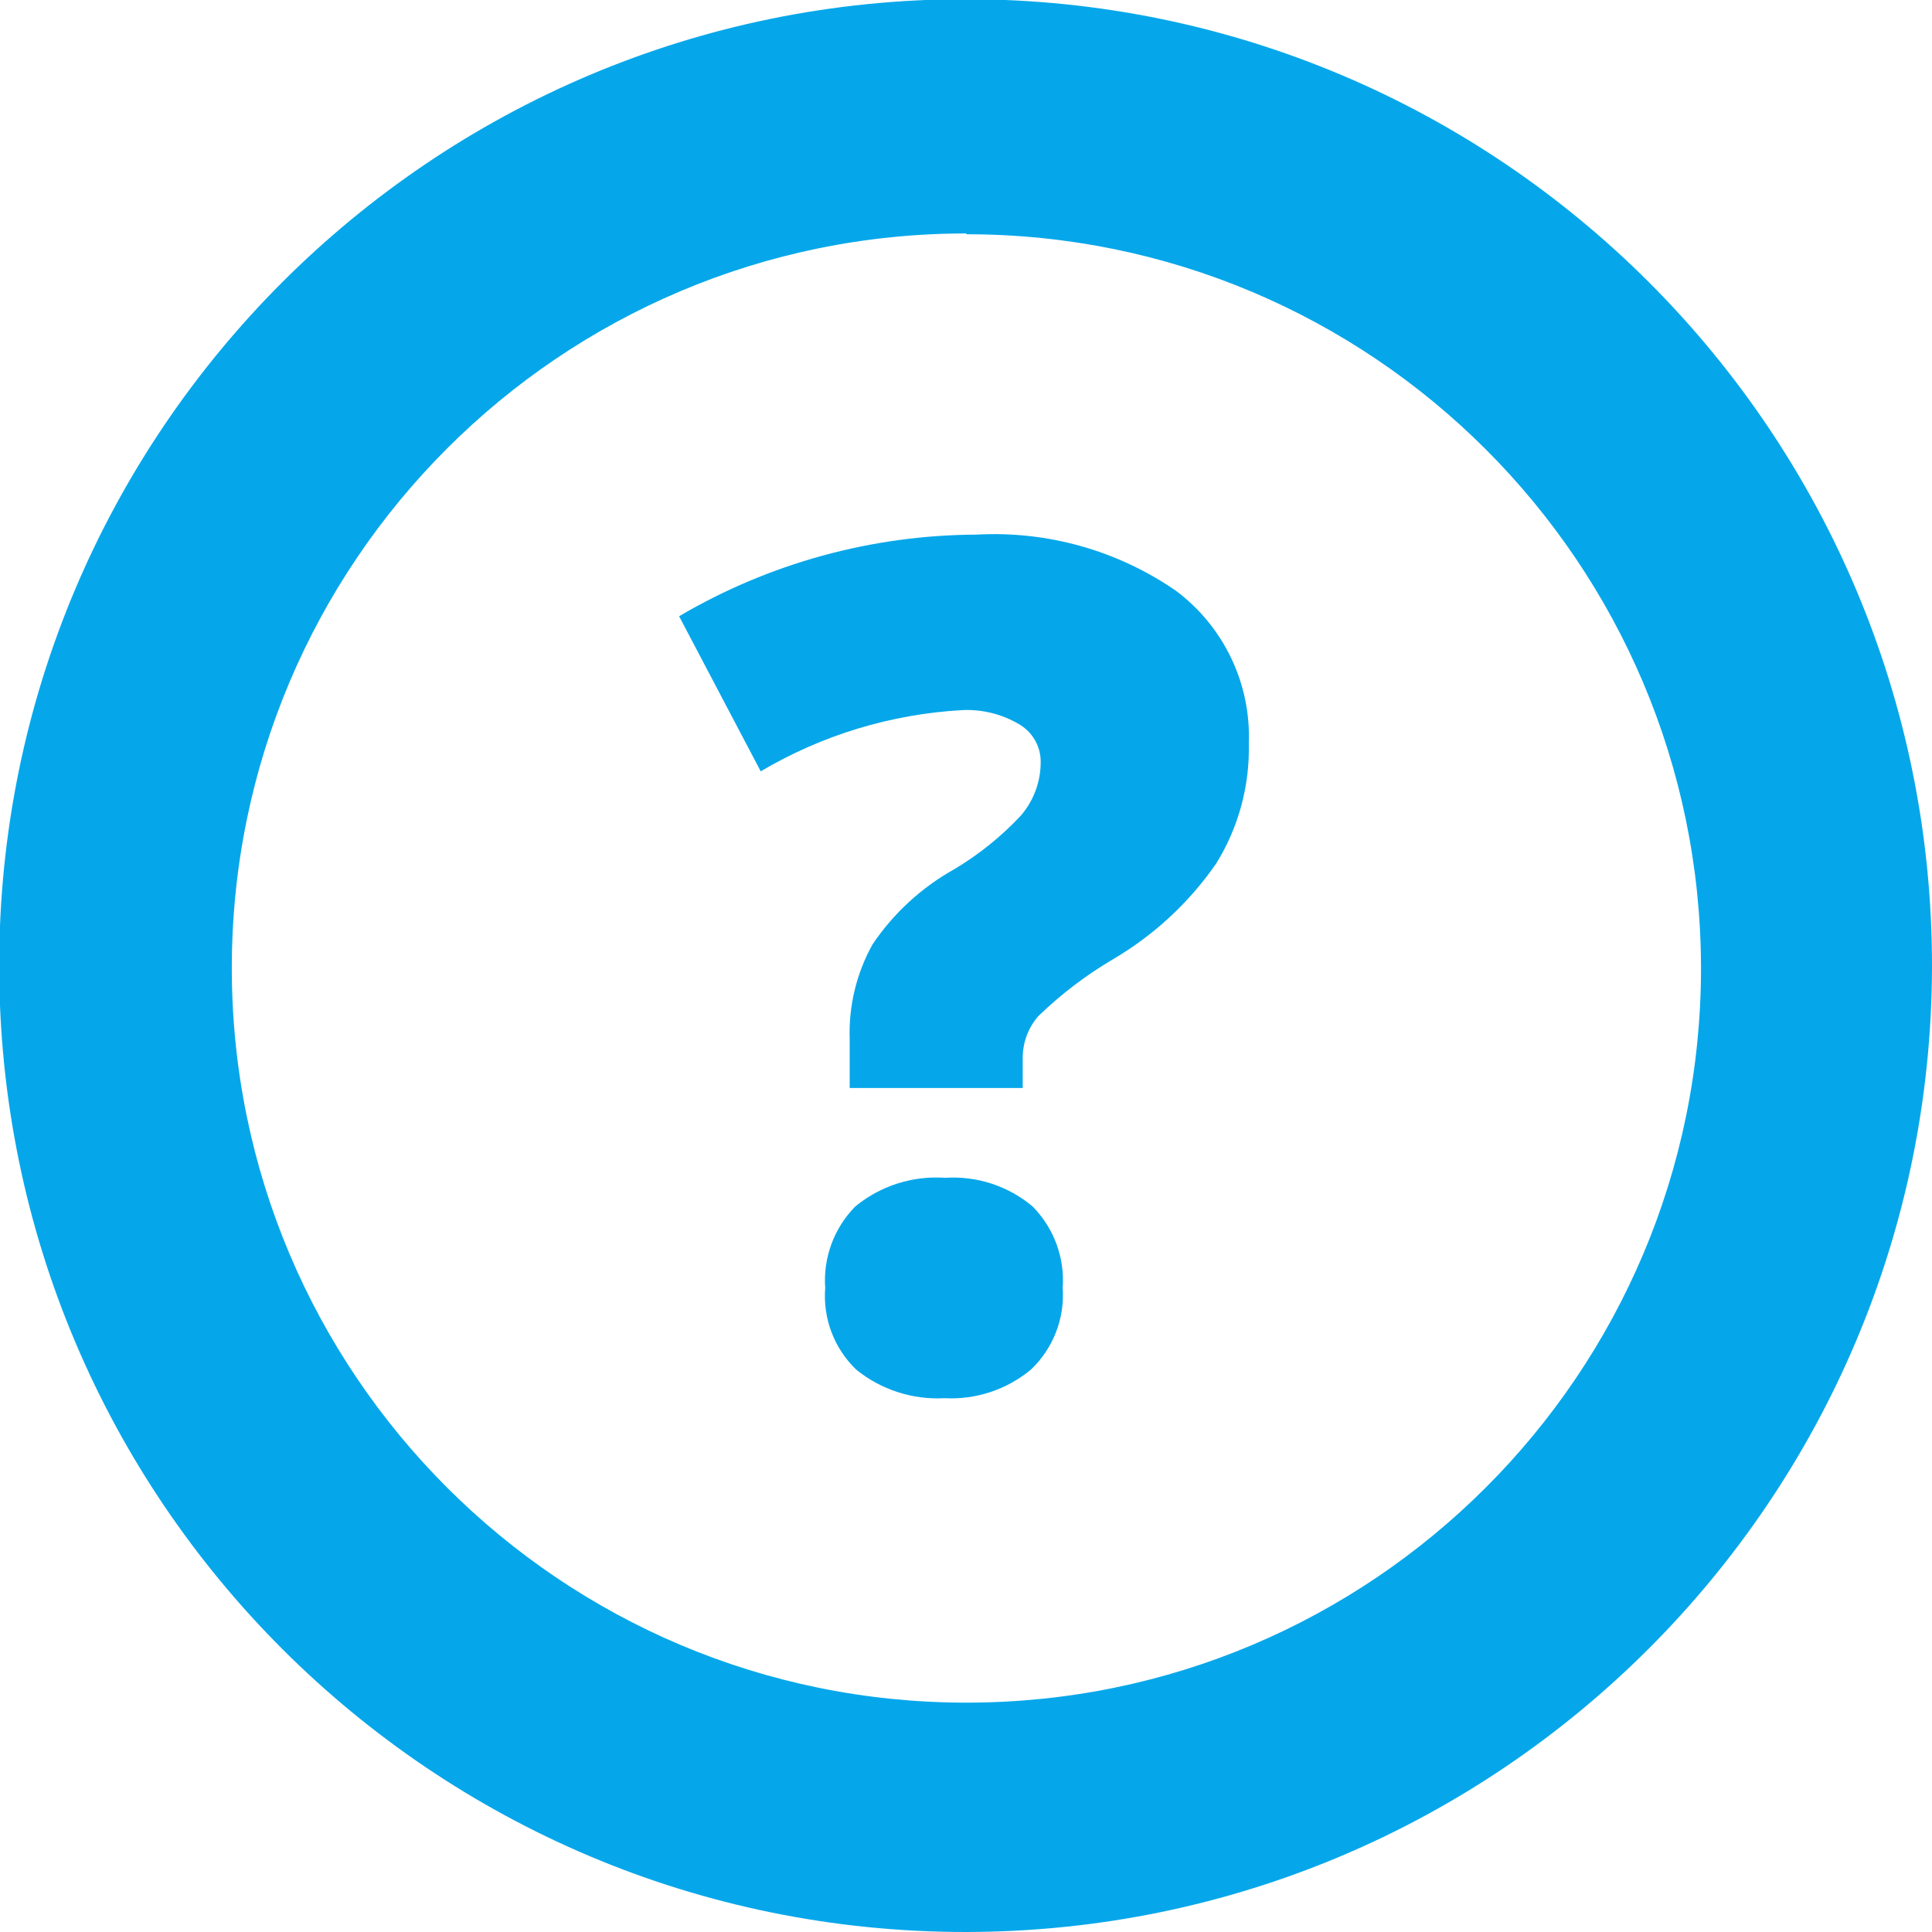
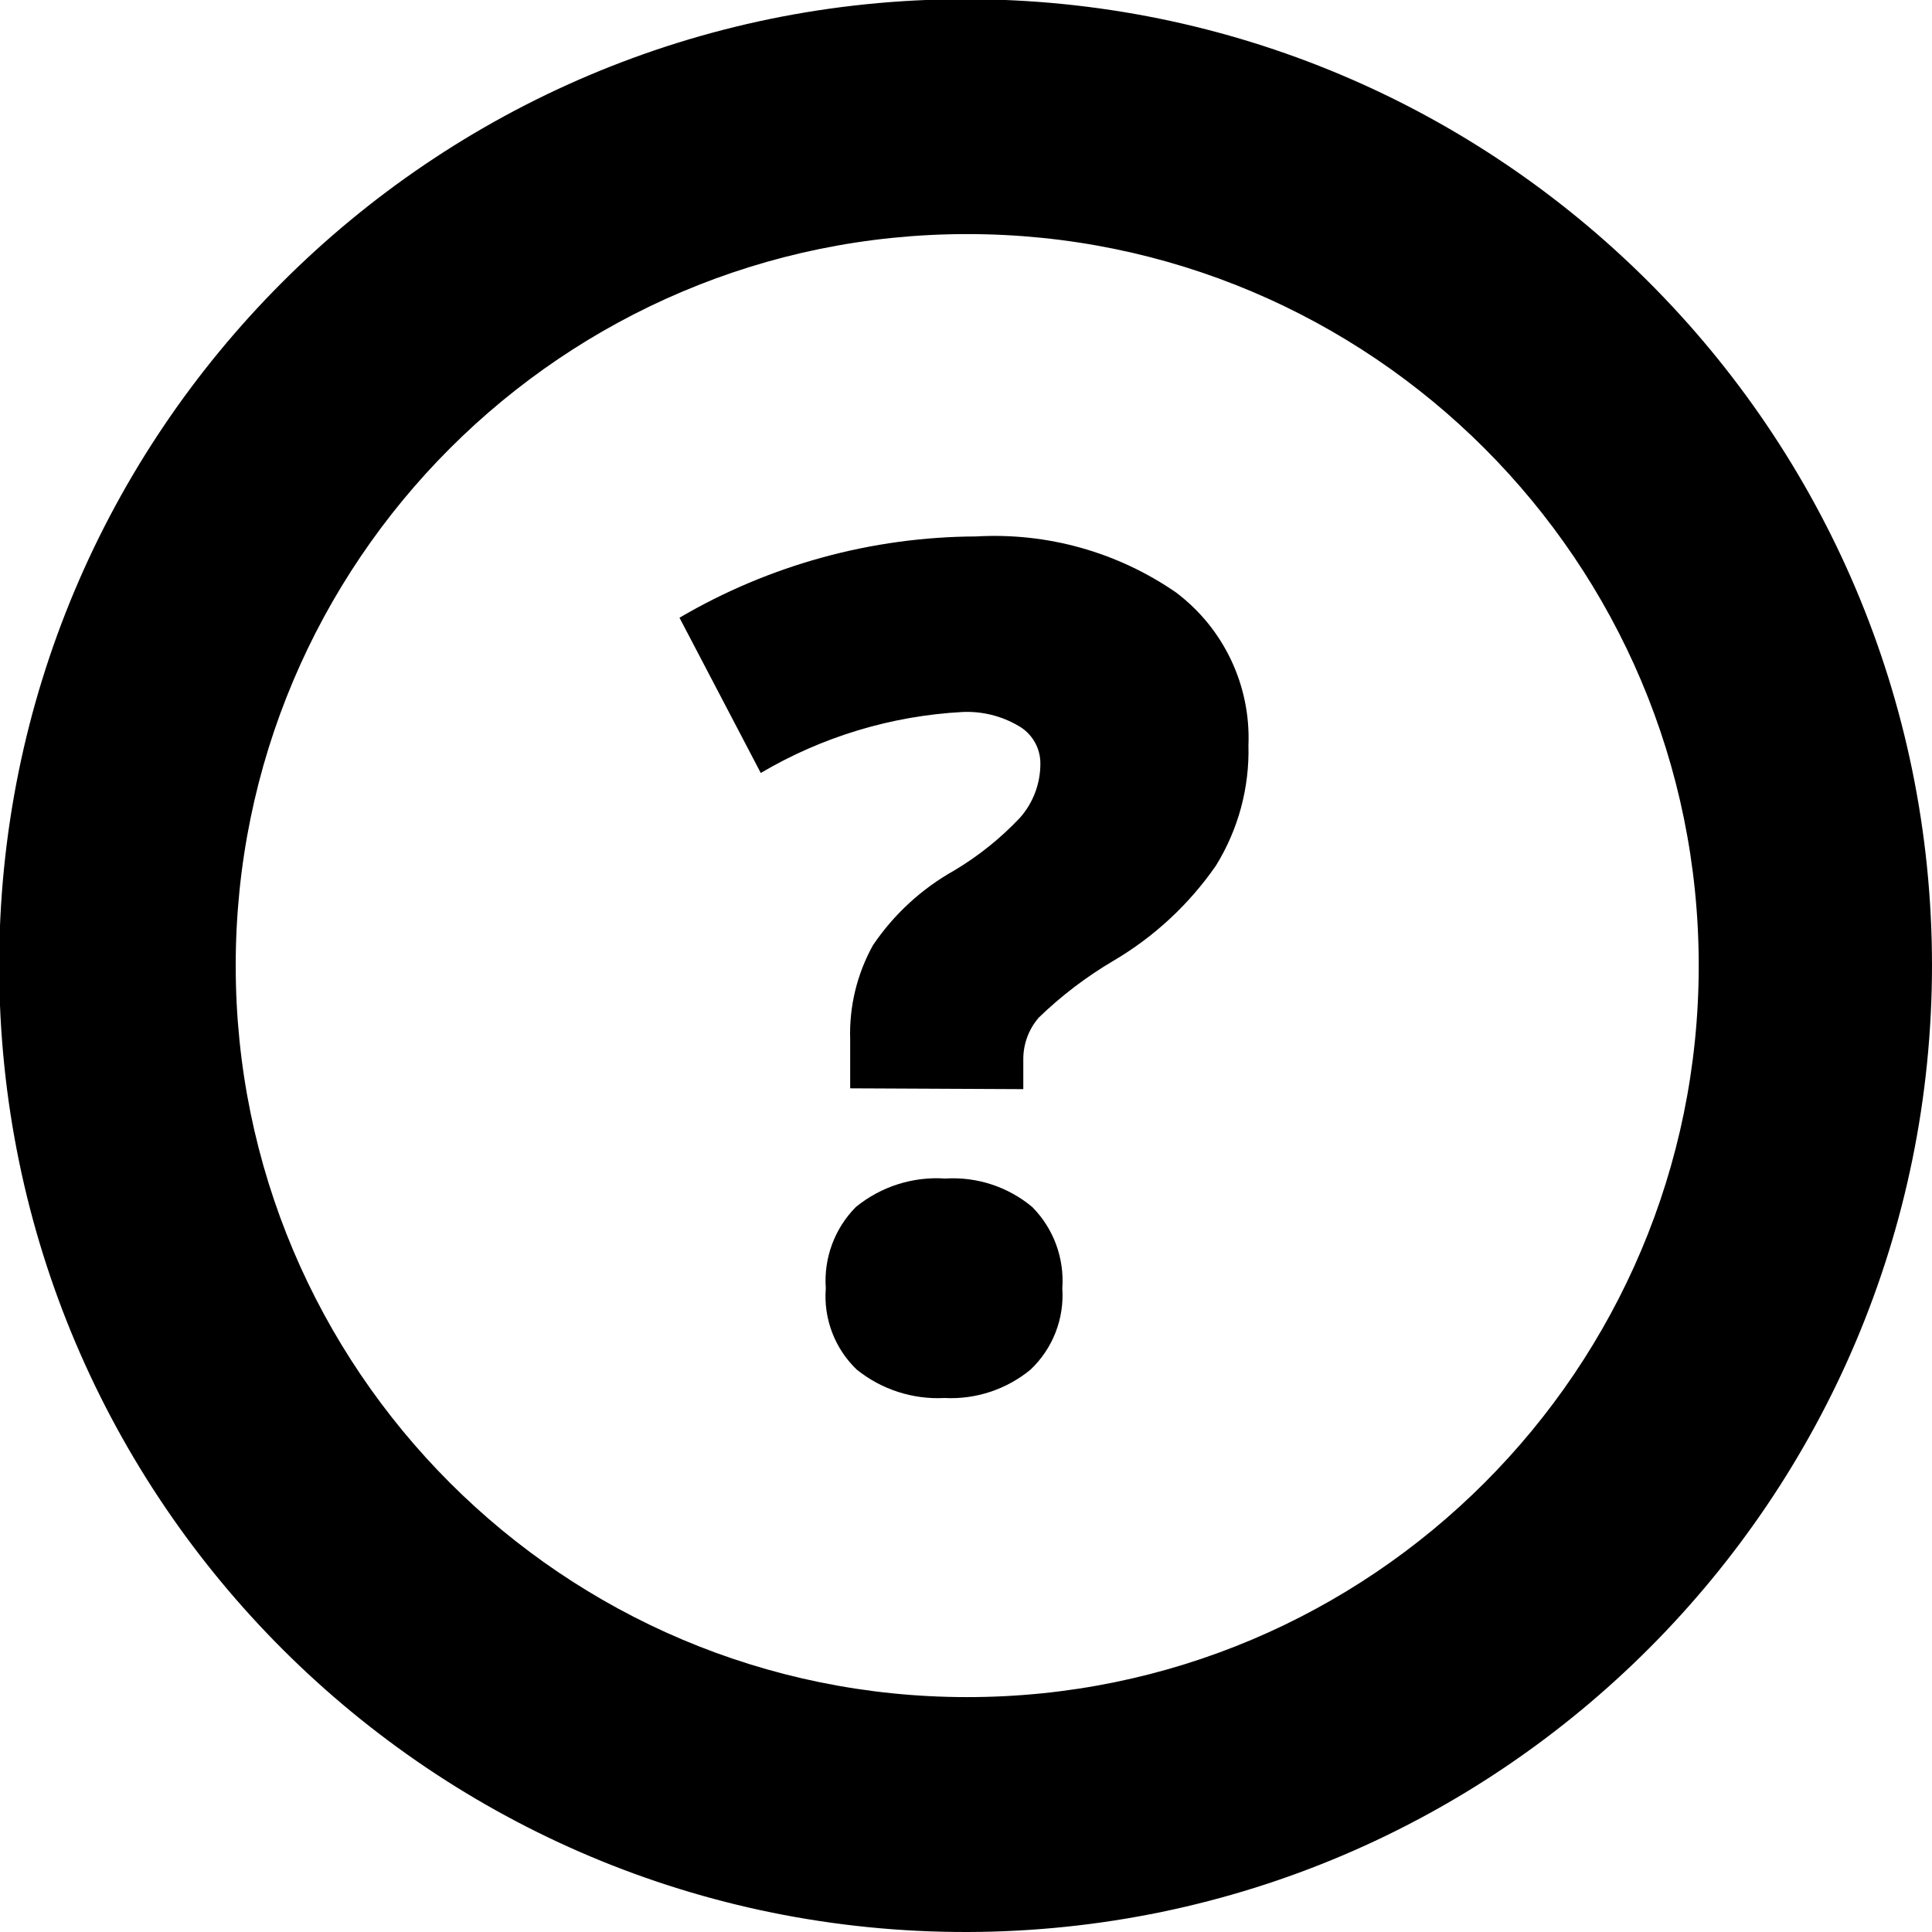
- <svg xmlns="http://www.w3.org/2000/svg" id="Layer_1" data-name="Layer 1" width="0.33in" height="0.33in" viewBox="0 0 23.67 23.67">
-   <defs>
-     <style>.cls-1{fill:#06a7ea;}</style>
-   </defs>
-   <path class="cls-1" d="M11.84,23.67A11.84,11.84,0,1,1,23.67,11.84,11.85,11.85,0,0,1,11.84,23.67Zm0-20.81a9,9,0,1,0,9,9A9,9,0,0,0,11.84,2.87Z" />
-   <path class="cls-1" d="M10.41,13.33v-.6a2.23,2.23,0,0,1,.28-1.16,2.93,2.93,0,0,1,1-.92A3.75,3.75,0,0,0,12.5,10a1,1,0,0,0,.25-.66.53.53,0,0,0-.27-.47,1.25,1.25,0,0,0-.69-.17,5.44,5.44,0,0,0-2.47.75l-1-1.9a7.24,7.24,0,0,1,3.64-1,3.92,3.92,0,0,1,2.45.69,2.23,2.23,0,0,1,.89,1.87,2.67,2.67,0,0,1-.4,1.47,4,4,0,0,1-1.26,1.17,4.88,4.88,0,0,0-.92.7.78.78,0,0,0-.19.52v.36Zm-.3,2.45a1.29,1.29,0,0,1,.37-1,1.56,1.56,0,0,1,1.1-.35,1.51,1.51,0,0,1,1.07.35,1.29,1.29,0,0,1,.37,1,1.26,1.26,0,0,1-.39,1,1.53,1.53,0,0,1-1.06.35,1.58,1.58,0,0,1-1.08-.35A1.25,1.25,0,0,1,10.11,15.78Z" />
+ <svg xmlns="http://www.w3.org/2000/svg" id="d2fb607b-4c13-45e4-9073-73738becd4a2" data-name="Layer 1" width="23.77" height="23.77" viewBox="0 0 23.77 23.77">
+   <path d="M11.89,23.76a11.89,11.89,0,1,1,11.87-11.9s0,0,0,0A11.9,11.9,0,0,1,11.89,23.76Zm0-20.89a9,9,0,1,0,9,9,9,9,0,0,0-9-9Z" transform="translate(0.01 0.01)" />
+   <path d="M10.45,13.38v-.6a2.24,2.24,0,0,1,.28-1.16,2.94,2.94,0,0,1,1-.92,3.76,3.76,0,0,0,.81-.65,1,1,0,0,0,.25-.66.53.53,0,0,0-.27-.47,1.25,1.25,0,0,0-.69-.17,5.46,5.46,0,0,0-2.48.75l-1-1.91a7.27,7.27,0,0,1,3.65-1,3.93,3.93,0,0,1,2.46.69,2.24,2.24,0,0,1,.89,1.88,2.68,2.68,0,0,1-.4,1.48,4,4,0,0,1-1.26,1.17,4.9,4.9,0,0,0-.92.7.78.78,0,0,0-.19.52v.36Zm-.3,2.46a1.29,1.29,0,0,1,.37-1,1.57,1.57,0,0,1,1.1-.35,1.52,1.52,0,0,1,1.07.35,1.29,1.29,0,0,1,.37,1,1.26,1.26,0,0,1-.39,1,1.54,1.54,0,0,1-1.06.35,1.59,1.59,0,0,1-1.08-.35A1.25,1.25,0,0,1,10.15,15.84Z" transform="translate(0.01 0.01)" />
</svg>
